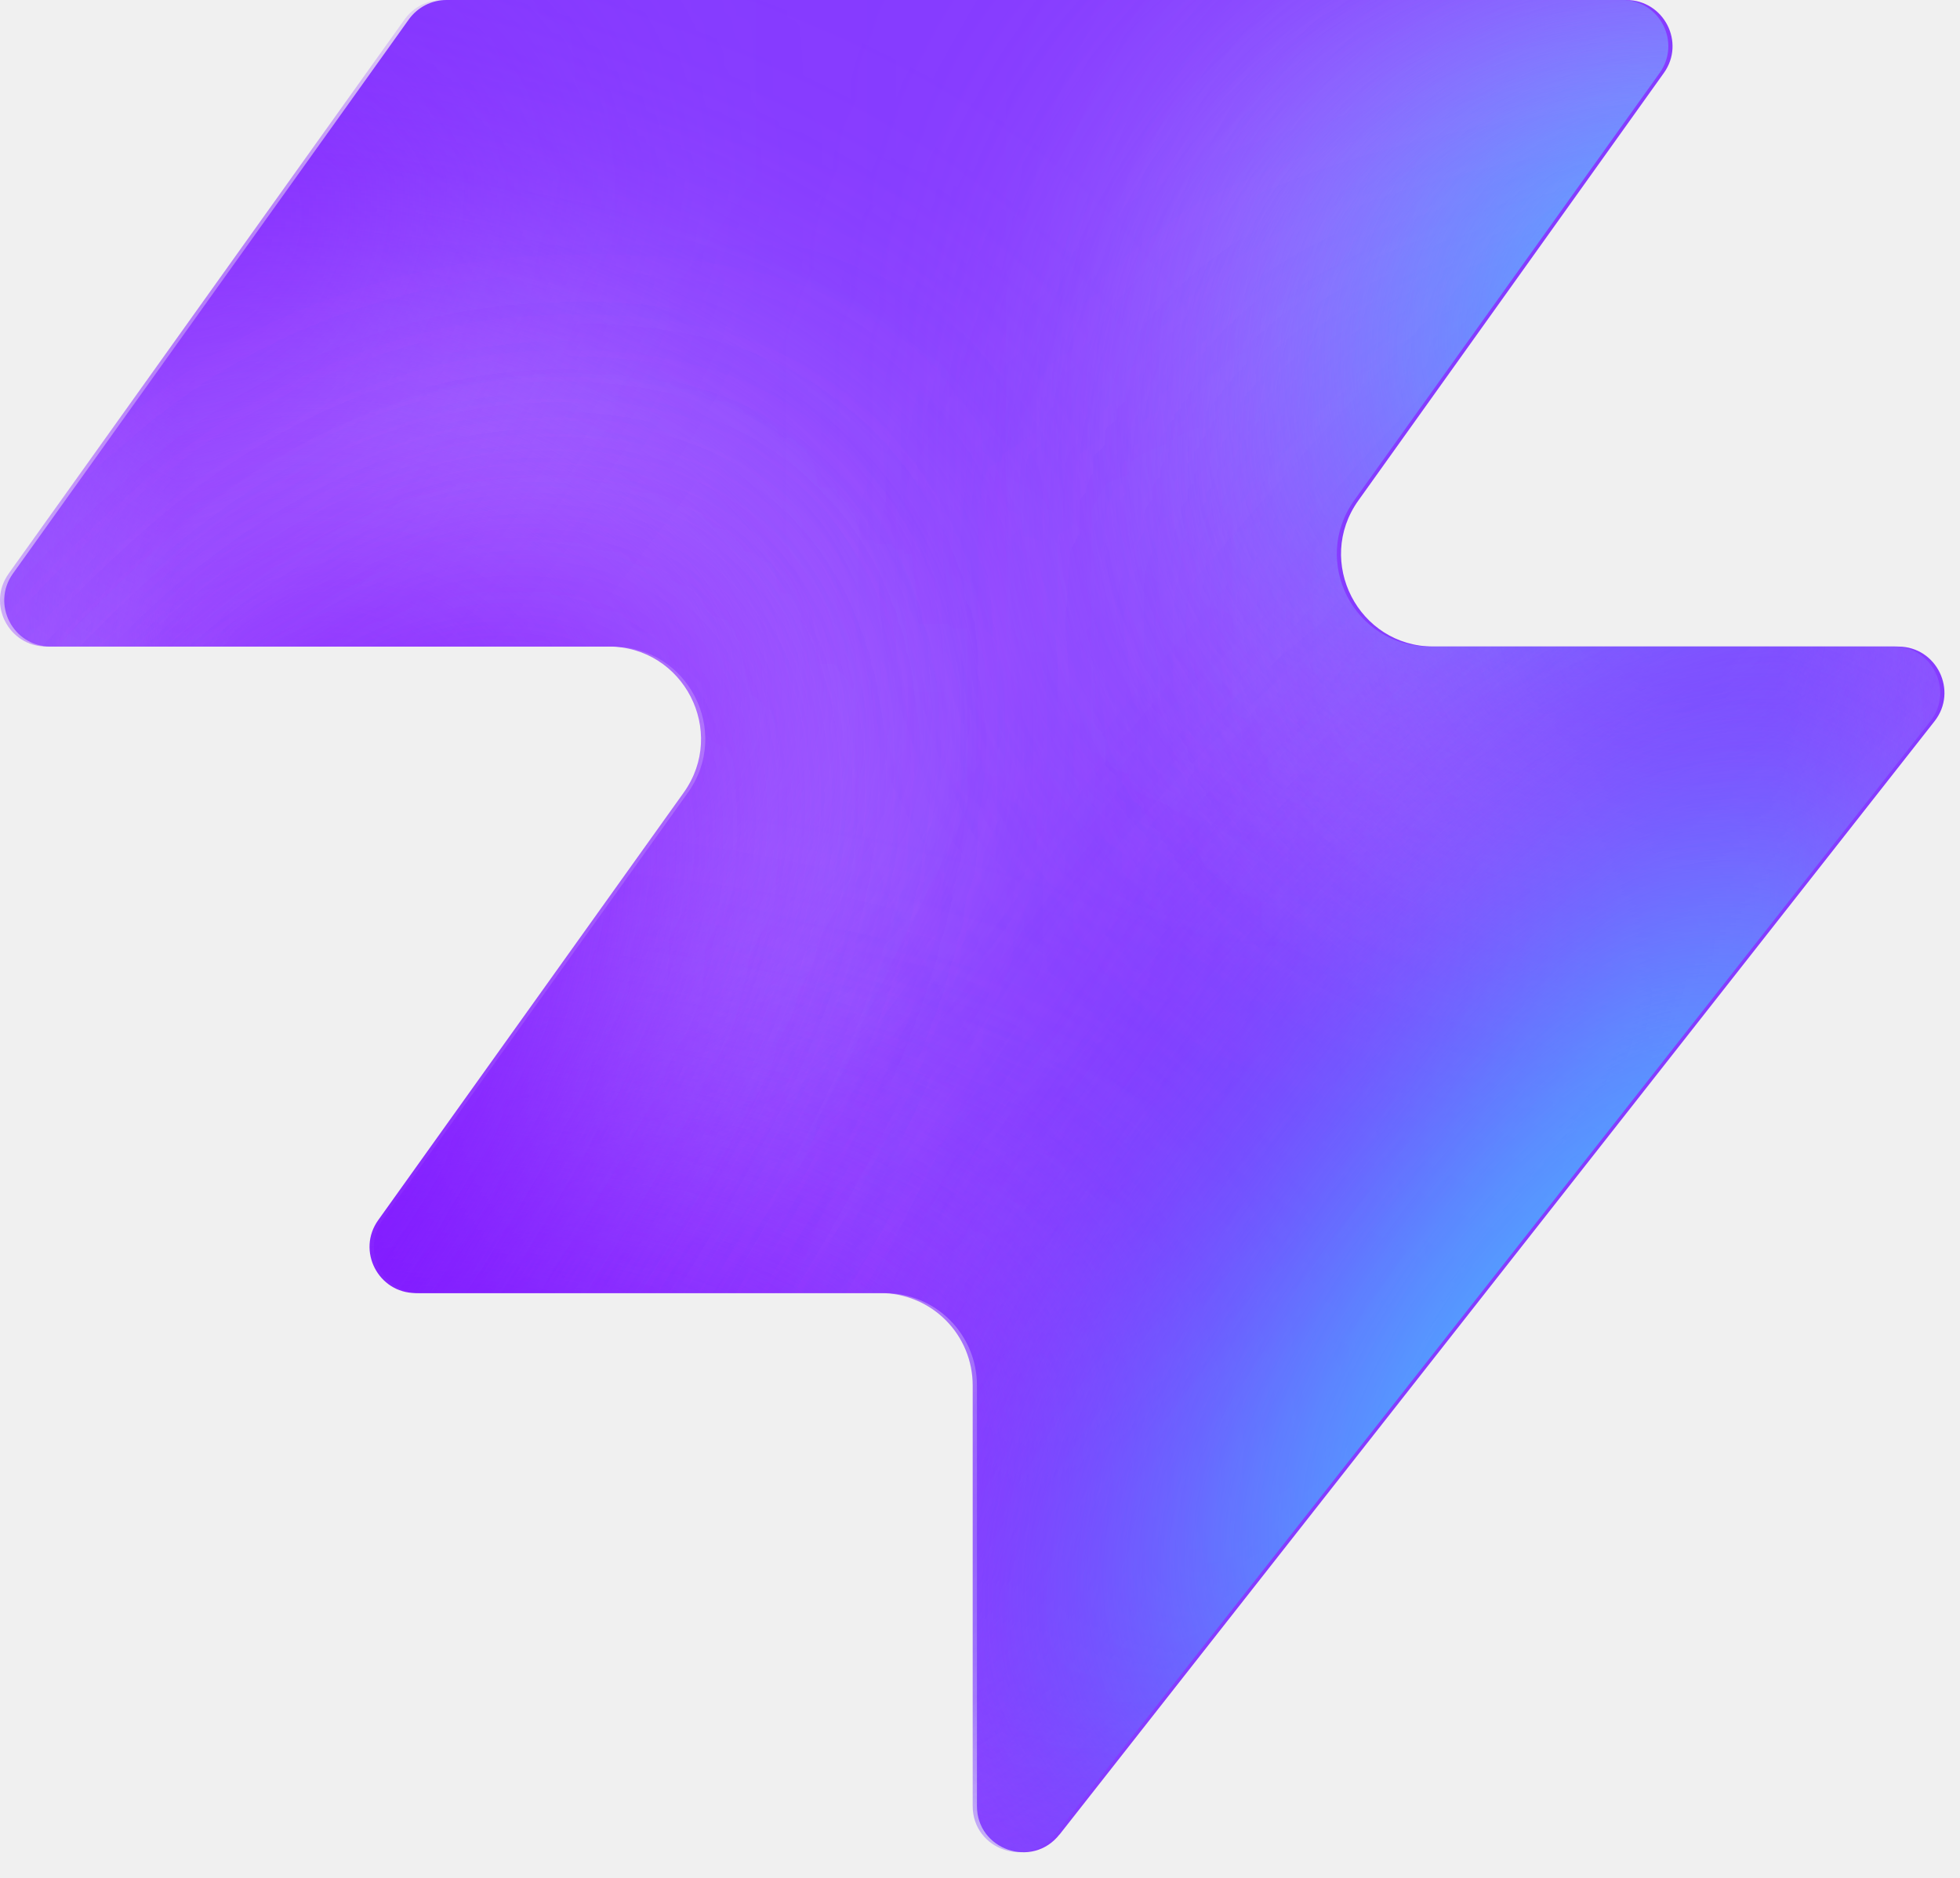
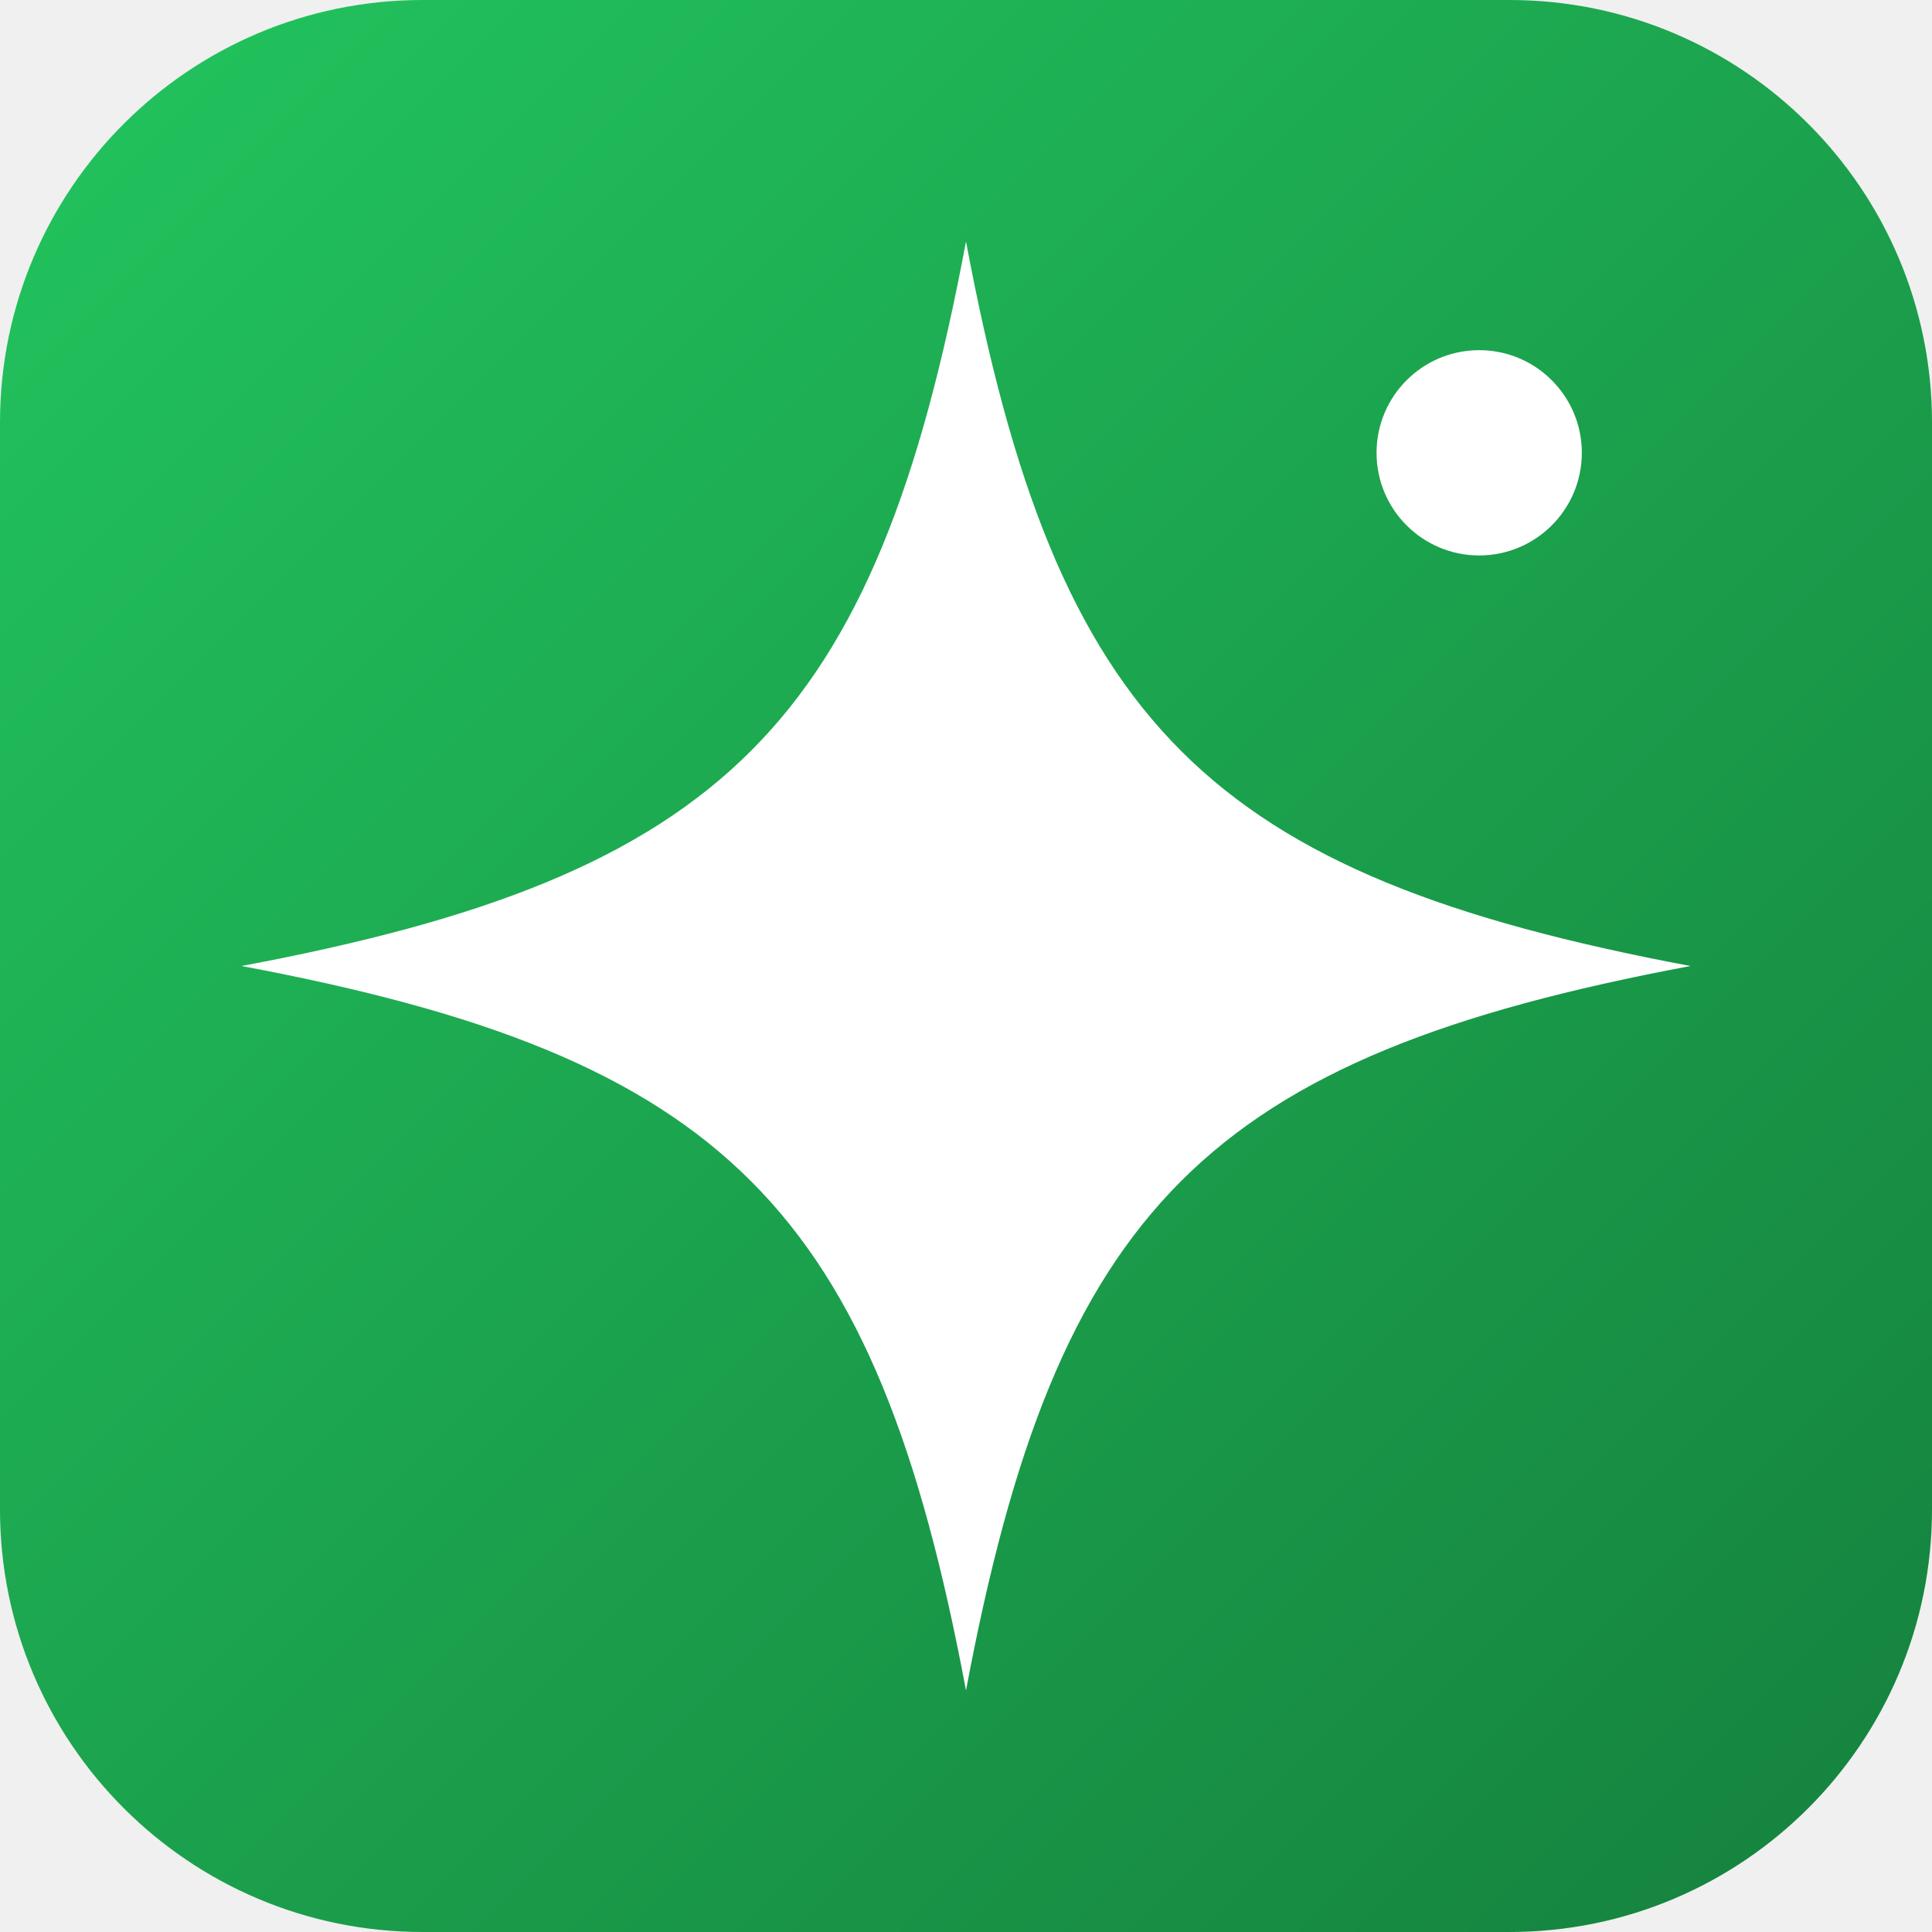
- <svg xmlns="http://www.w3.org/2000/svg" width="48" height="46" fill="none" viewBox="0 0 48 46">
-   <path fill="#863bff" d="M25.946 44.938c-.664.845-2.021.375-2.021-.698V33.937a2.26 2.26 0 0 0-2.262-2.262H10.287c-.92 0-1.456-1.04-.92-1.788l7.48-10.471c1.07-1.497 0-3.578-1.842-3.578H1.237c-.92 0-1.456-1.04-.92-1.788L10.013.474c.214-.297.556-.474.92-.474h28.894c.92 0 1.456 1.04.92 1.788l-7.48 10.471c-1.07 1.498 0 3.579 1.842 3.579h11.377c.943 0 1.473 1.088.89 1.83L25.947 44.94z" style="fill:#863bff;fill:color(display-p3 .525 .23 1);fill-opacity:1" />
-   <mask id="a" width="48" height="46" x="0" y="0" maskUnits="userSpaceOnUse" style="mask-type:alpha">
-     <path fill="#000" d="M25.842 44.938c-.664.844-2.021.375-2.021-.698V33.937a2.26 2.26 0 0 0-2.262-2.262H10.183c-.92 0-1.456-1.04-.92-1.788l7.48-10.471c1.07-1.498 0-3.579-1.842-3.579H1.133c-.92 0-1.456-1.04-.92-1.787L9.91.473c.214-.297.556-.474.92-.474h28.894c.92 0 1.456 1.04.92 1.788l-7.48 10.471c-1.07 1.498 0 3.578 1.842 3.578h11.377c.943 0 1.473 1.088.89 1.832L25.843 44.94z" style="fill:#000;fill-opacity:1" />
-   </mask>
-   <g mask="url(#a)">
-     <g filter="url(#b)">
-       <ellipse cx="5.508" cy="14.704" fill="#ede6ff" rx="5.508" ry="14.704" style="fill:#ede6ff;fill:color(display-p3 .927 .903 1);fill-opacity:1" transform="matrix(.00324 1 1 -.00324 -4.47 31.516)" />
-     </g>
-     <g filter="url(#c)">
-       <ellipse cx="10.399" cy="29.851" fill="#ede6ff" rx="10.399" ry="29.851" style="fill:#ede6ff;fill:color(display-p3 .927 .903 1);fill-opacity:1" transform="matrix(.00324 1 1 -.00324 -39.328 7.883)" />
-     </g>
-     <g filter="url(#d)">
-       <ellipse cx="5.508" cy="30.487" fill="#7e14ff" rx="5.508" ry="30.487" style="fill:#7e14ff;fill:color(display-p3 .492 .077 1);fill-opacity:1" transform="rotate(89.814 -25.913 -14.639)scale(1 -1)" />
-     </g>
-     <g filter="url(#e)">
-       <ellipse cx="5.508" cy="30.599" fill="#7e14ff" rx="5.508" ry="30.599" style="fill:#7e14ff;fill:color(display-p3 .492 .077 1);fill-opacity:1" transform="rotate(89.814 -32.644 -3.334)scale(1 -1)" />
-     </g>
-     <g filter="url(#f)">
-       <ellipse cx="5.508" cy="30.599" fill="#7e14ff" rx="5.508" ry="30.599" style="fill:#7e14ff;fill:color(display-p3 .492 .077 1);fill-opacity:1" transform="matrix(.00324 1 1 -.00324 -34.34 30.47)" />
-     </g>
-     <g filter="url(#g)">
-       <ellipse cx="14.072" cy="22.078" fill="#ede6ff" rx="14.072" ry="22.078" style="fill:#ede6ff;fill:color(display-p3 .927 .903 1);fill-opacity:1" transform="rotate(93.35 24.506 48.493)scale(-1 1)" />
-     </g>
-     <g filter="url(#h)">
-       <ellipse cx="3.47" cy="21.501" fill="#7e14ff" rx="3.47" ry="21.501" style="fill:#7e14ff;fill:color(display-p3 .492 .077 1);fill-opacity:1" transform="rotate(89.009 28.708 47.59)scale(-1 1)" />
-     </g>
-     <g filter="url(#i)">
-       <ellipse cx="3.47" cy="21.501" fill="#7e14ff" rx="3.47" ry="21.501" style="fill:#7e14ff;fill:color(display-p3 .492 .077 1);fill-opacity:1" transform="rotate(89.009 28.708 47.59)scale(-1 1)" />
-     </g>
-     <g filter="url(#j)">
-       <ellipse cx=".387" cy="8.972" fill="#7e14ff" rx="4.407" ry="29.108" style="fill:#7e14ff;fill:color(display-p3 .492 .077 1);fill-opacity:1" transform="rotate(39.51 .387 8.972)" />
-     </g>
-     <g filter="url(#k)">
-       <ellipse cx="47.523" cy="-6.092" fill="#7e14ff" rx="4.407" ry="29.108" style="fill:#7e14ff;fill:color(display-p3 .492 .077 1);fill-opacity:1" transform="rotate(37.892 47.523 -6.092)" />
-     </g>
-     <g filter="url(#l)">
-       <ellipse cx="41.412" cy="6.333" fill="#47bfff" rx="5.971" ry="9.665" style="fill:#47bfff;fill:color(display-p3 .28 .748 1);fill-opacity:1" transform="rotate(37.892 41.412 6.333)" />
-     </g>
-     <g filter="url(#m)">
-       <ellipse cx="-1.879" cy="38.332" fill="#7e14ff" rx="4.407" ry="29.108" style="fill:#7e14ff;fill:color(display-p3 .492 .077 1);fill-opacity:1" transform="rotate(37.892 -1.88 38.332)" />
-     </g>
-     <g filter="url(#n)">
-       <ellipse cx="-1.879" cy="38.332" fill="#7e14ff" rx="4.407" ry="29.108" style="fill:#7e14ff;fill:color(display-p3 .492 .077 1);fill-opacity:1" transform="rotate(37.892 -1.88 38.332)" />
-     </g>
-     <g filter="url(#o)">
-       <ellipse cx="35.651" cy="29.907" fill="#7e14ff" rx="4.407" ry="29.108" style="fill:#7e14ff;fill:color(display-p3 .492 .077 1);fill-opacity:1" transform="rotate(37.892 35.651 29.907)" />
-     </g>
-     <g filter="url(#p)">
-       <ellipse cx="38.418" cy="32.4" fill="#47bfff" rx="5.971" ry="15.297" style="fill:#47bfff;fill:color(display-p3 .28 .748 1);fill-opacity:1" transform="rotate(37.892 38.418 32.4)" />
-     </g>
-   </g>
+ <svg xmlns="http://www.w3.org/2000/svg" viewBox="0 0 64 64" width="64" height="64">
  <defs>
-     <filter id="b" width="60.045" height="41.654" x="-19.77" y="16.149" color-interpolation-filters="sRGB" filterUnits="userSpaceOnUse">
-       <feFlood flood-opacity="0" result="BackgroundImageFix" />
-       <feBlend in="SourceGraphic" in2="BackgroundImageFix" result="shape" />
-       <feGaussianBlur result="effect1_foregroundBlur_2002_17158" stdDeviation="7.659" />
-     </filter>
-     <filter id="c" width="90.34" height="51.437" x="-54.613" y="-7.533" color-interpolation-filters="sRGB" filterUnits="userSpaceOnUse">
-       <feFlood flood-opacity="0" result="BackgroundImageFix" />
-       <feBlend in="SourceGraphic" in2="BackgroundImageFix" result="shape" />
-       <feGaussianBlur result="effect1_foregroundBlur_2002_17158" stdDeviation="7.659" />
-     </filter>
-     <filter id="d" width="79.355" height="29.4" x="-49.64" y="2.03" color-interpolation-filters="sRGB" filterUnits="userSpaceOnUse">
-       <feFlood flood-opacity="0" result="BackgroundImageFix" />
-       <feBlend in="SourceGraphic" in2="BackgroundImageFix" result="shape" />
-       <feGaussianBlur result="effect1_foregroundBlur_2002_17158" stdDeviation="4.596" />
-     </filter>
-     <filter id="e" width="79.579" height="29.4" x="-45.045" y="20.029" color-interpolation-filters="sRGB" filterUnits="userSpaceOnUse">
-       <feFlood flood-opacity="0" result="BackgroundImageFix" />
-       <feBlend in="SourceGraphic" in2="BackgroundImageFix" result="shape" />
-       <feGaussianBlur result="effect1_foregroundBlur_2002_17158" stdDeviation="4.596" />
-     </filter>
-     <filter id="f" width="79.579" height="29.4" x="-43.513" y="21.178" color-interpolation-filters="sRGB" filterUnits="userSpaceOnUse">
-       <feFlood flood-opacity="0" result="BackgroundImageFix" />
-       <feBlend in="SourceGraphic" in2="BackgroundImageFix" result="shape" />
-       <feGaussianBlur result="effect1_foregroundBlur_2002_17158" stdDeviation="4.596" />
-     </filter>
-     <filter id="g" width="74.749" height="58.852" x="15.756" y="-17.901" color-interpolation-filters="sRGB" filterUnits="userSpaceOnUse">
-       <feFlood flood-opacity="0" result="BackgroundImageFix" />
-       <feBlend in="SourceGraphic" in2="BackgroundImageFix" result="shape" />
-       <feGaussianBlur result="effect1_foregroundBlur_2002_17158" stdDeviation="7.659" />
-     </filter>
-     <filter id="h" width="61.377" height="25.362" x="23.548" y="2.284" color-interpolation-filters="sRGB" filterUnits="userSpaceOnUse">
-       <feFlood flood-opacity="0" result="BackgroundImageFix" />
-       <feBlend in="SourceGraphic" in2="BackgroundImageFix" result="shape" />
-       <feGaussianBlur result="effect1_foregroundBlur_2002_17158" stdDeviation="4.596" />
-     </filter>
-     <filter id="i" width="61.377" height="25.362" x="23.548" y="2.284" color-interpolation-filters="sRGB" filterUnits="userSpaceOnUse">
-       <feFlood flood-opacity="0" result="BackgroundImageFix" />
-       <feBlend in="SourceGraphic" in2="BackgroundImageFix" result="shape" />
-       <feGaussianBlur result="effect1_foregroundBlur_2002_17158" stdDeviation="4.596" />
-     </filter>
-     <filter id="j" width="56.045" height="63.649" x="-27.636" y="-22.853" color-interpolation-filters="sRGB" filterUnits="userSpaceOnUse">
-       <feFlood flood-opacity="0" result="BackgroundImageFix" />
-       <feBlend in="SourceGraphic" in2="BackgroundImageFix" result="shape" />
-       <feGaussianBlur result="effect1_foregroundBlur_2002_17158" stdDeviation="4.596" />
-     </filter>
-     <filter id="k" width="54.814" height="64.646" x="20.116" y="-38.415" color-interpolation-filters="sRGB" filterUnits="userSpaceOnUse">
-       <feFlood flood-opacity="0" result="BackgroundImageFix" />
-       <feBlend in="SourceGraphic" in2="BackgroundImageFix" result="shape" />
-       <feGaussianBlur result="effect1_foregroundBlur_2002_17158" stdDeviation="4.596" />
-     </filter>
-     <filter id="l" width="33.541" height="35.313" x="24.641" y="-11.323" color-interpolation-filters="sRGB" filterUnits="userSpaceOnUse">
-       <feFlood flood-opacity="0" result="BackgroundImageFix" />
-       <feBlend in="SourceGraphic" in2="BackgroundImageFix" result="shape" />
-       <feGaussianBlur result="effect1_foregroundBlur_2002_17158" stdDeviation="4.596" />
-     </filter>
-     <filter id="m" width="54.814" height="64.646" x="-29.286" y="6.009" color-interpolation-filters="sRGB" filterUnits="userSpaceOnUse">
-       <feFlood flood-opacity="0" result="BackgroundImageFix" />
-       <feBlend in="SourceGraphic" in2="BackgroundImageFix" result="shape" />
-       <feGaussianBlur result="effect1_foregroundBlur_2002_17158" stdDeviation="4.596" />
-     </filter>
-     <filter id="n" width="54.814" height="64.646" x="-29.286" y="6.009" color-interpolation-filters="sRGB" filterUnits="userSpaceOnUse">
-       <feFlood flood-opacity="0" result="BackgroundImageFix" />
-       <feBlend in="SourceGraphic" in2="BackgroundImageFix" result="shape" />
-       <feGaussianBlur result="effect1_foregroundBlur_2002_17158" stdDeviation="4.596" />
-     </filter>
-     <filter id="o" width="54.814" height="64.646" x="8.244" y="-2.416" color-interpolation-filters="sRGB" filterUnits="userSpaceOnUse">
-       <feFlood flood-opacity="0" result="BackgroundImageFix" />
-       <feBlend in="SourceGraphic" in2="BackgroundImageFix" result="shape" />
-       <feGaussianBlur result="effect1_foregroundBlur_2002_17158" stdDeviation="4.596" />
-     </filter>
-     <filter id="p" width="39.409" height="43.623" x="18.713" y="10.588" color-interpolation-filters="sRGB" filterUnits="userSpaceOnUse">
-       <feFlood flood-opacity="0" result="BackgroundImageFix" />
-       <feBlend in="SourceGraphic" in2="BackgroundImageFix" result="shape" />
-       <feGaussianBlur result="effect1_foregroundBlur_2002_17158" stdDeviation="4.596" />
-     </filter>
+     <linearGradient id="bg" x1="0%" y1="0%" x2="100%" y2="100%">
+       <stop offset="0%" stop-color="#22c55e" />
+       <stop offset="100%" stop-color="#15803d" />
+     </linearGradient>
  </defs>
+   <rect x="0" y="0" width="64" height="64" rx="14" fill="url(#bg)" />
+   <path d="M32,8        C35,24 40,29 56,32        C40,35 35,40 32,56        C29,40 24,35 8,32        C24,29 29,24 32,8        Z" fill="#ffffff" />
+   <circle cx="49" cy="15" r="3.4" fill="#ffffff" />
</svg>
